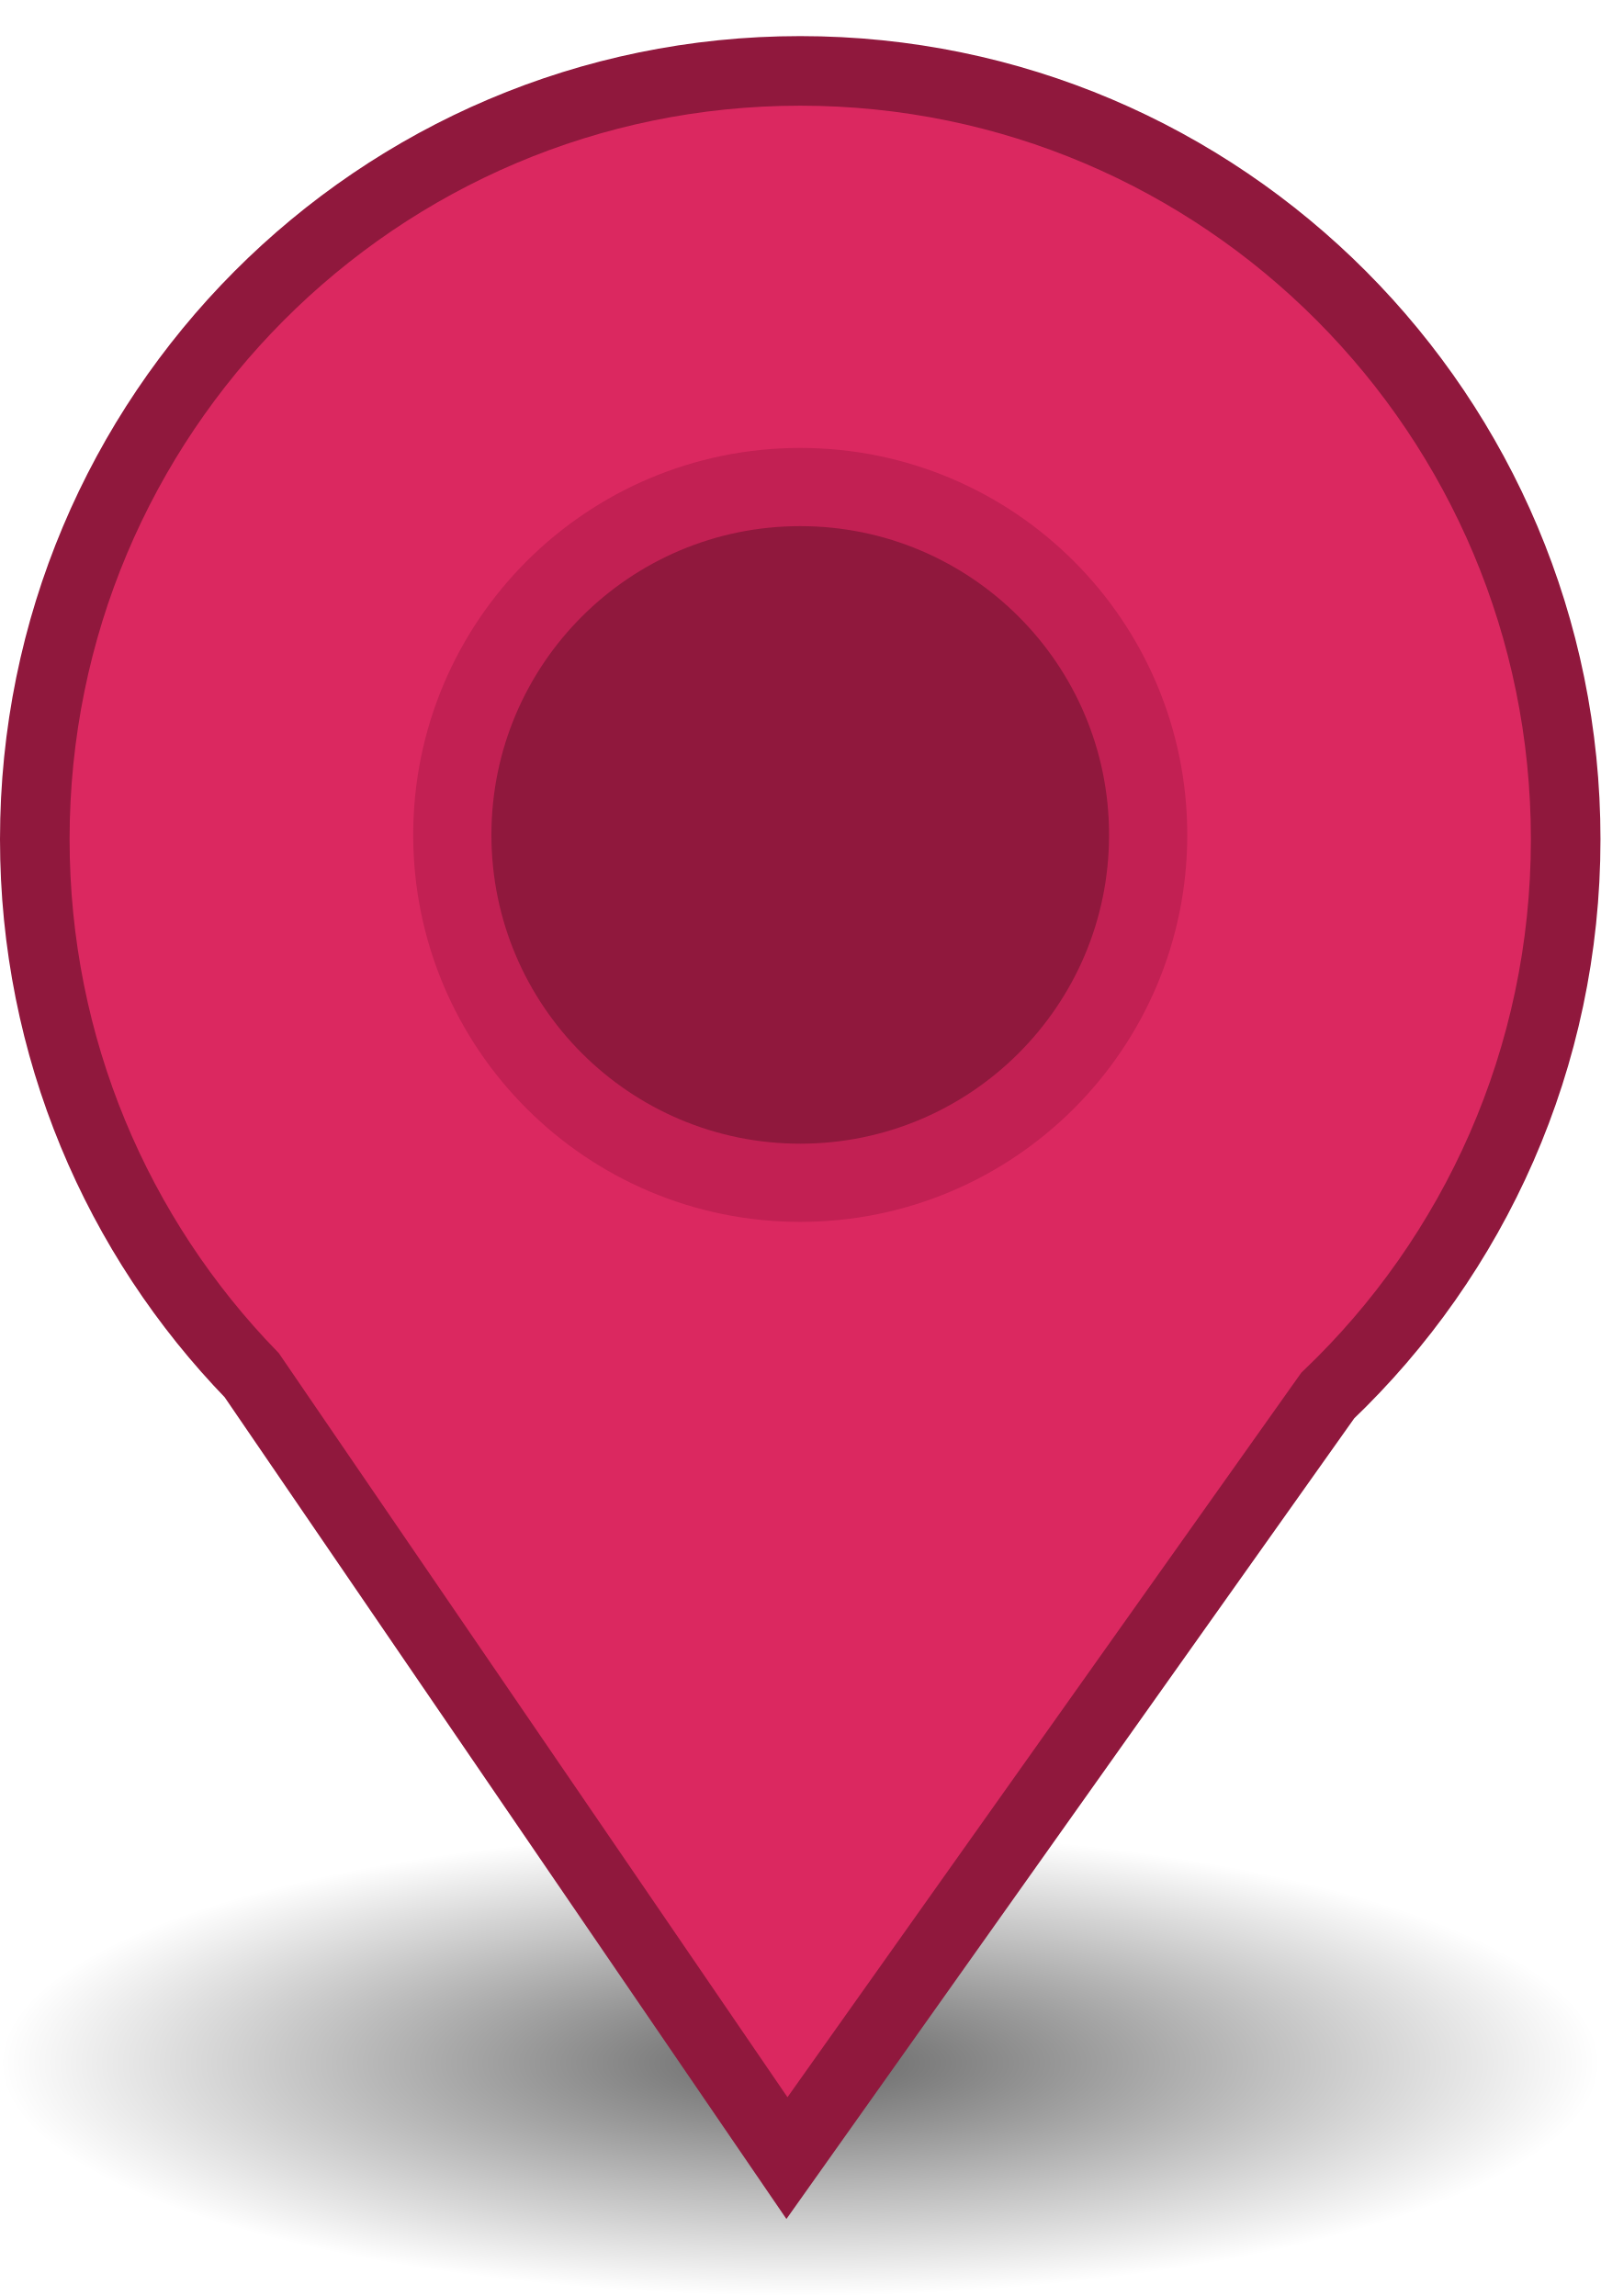
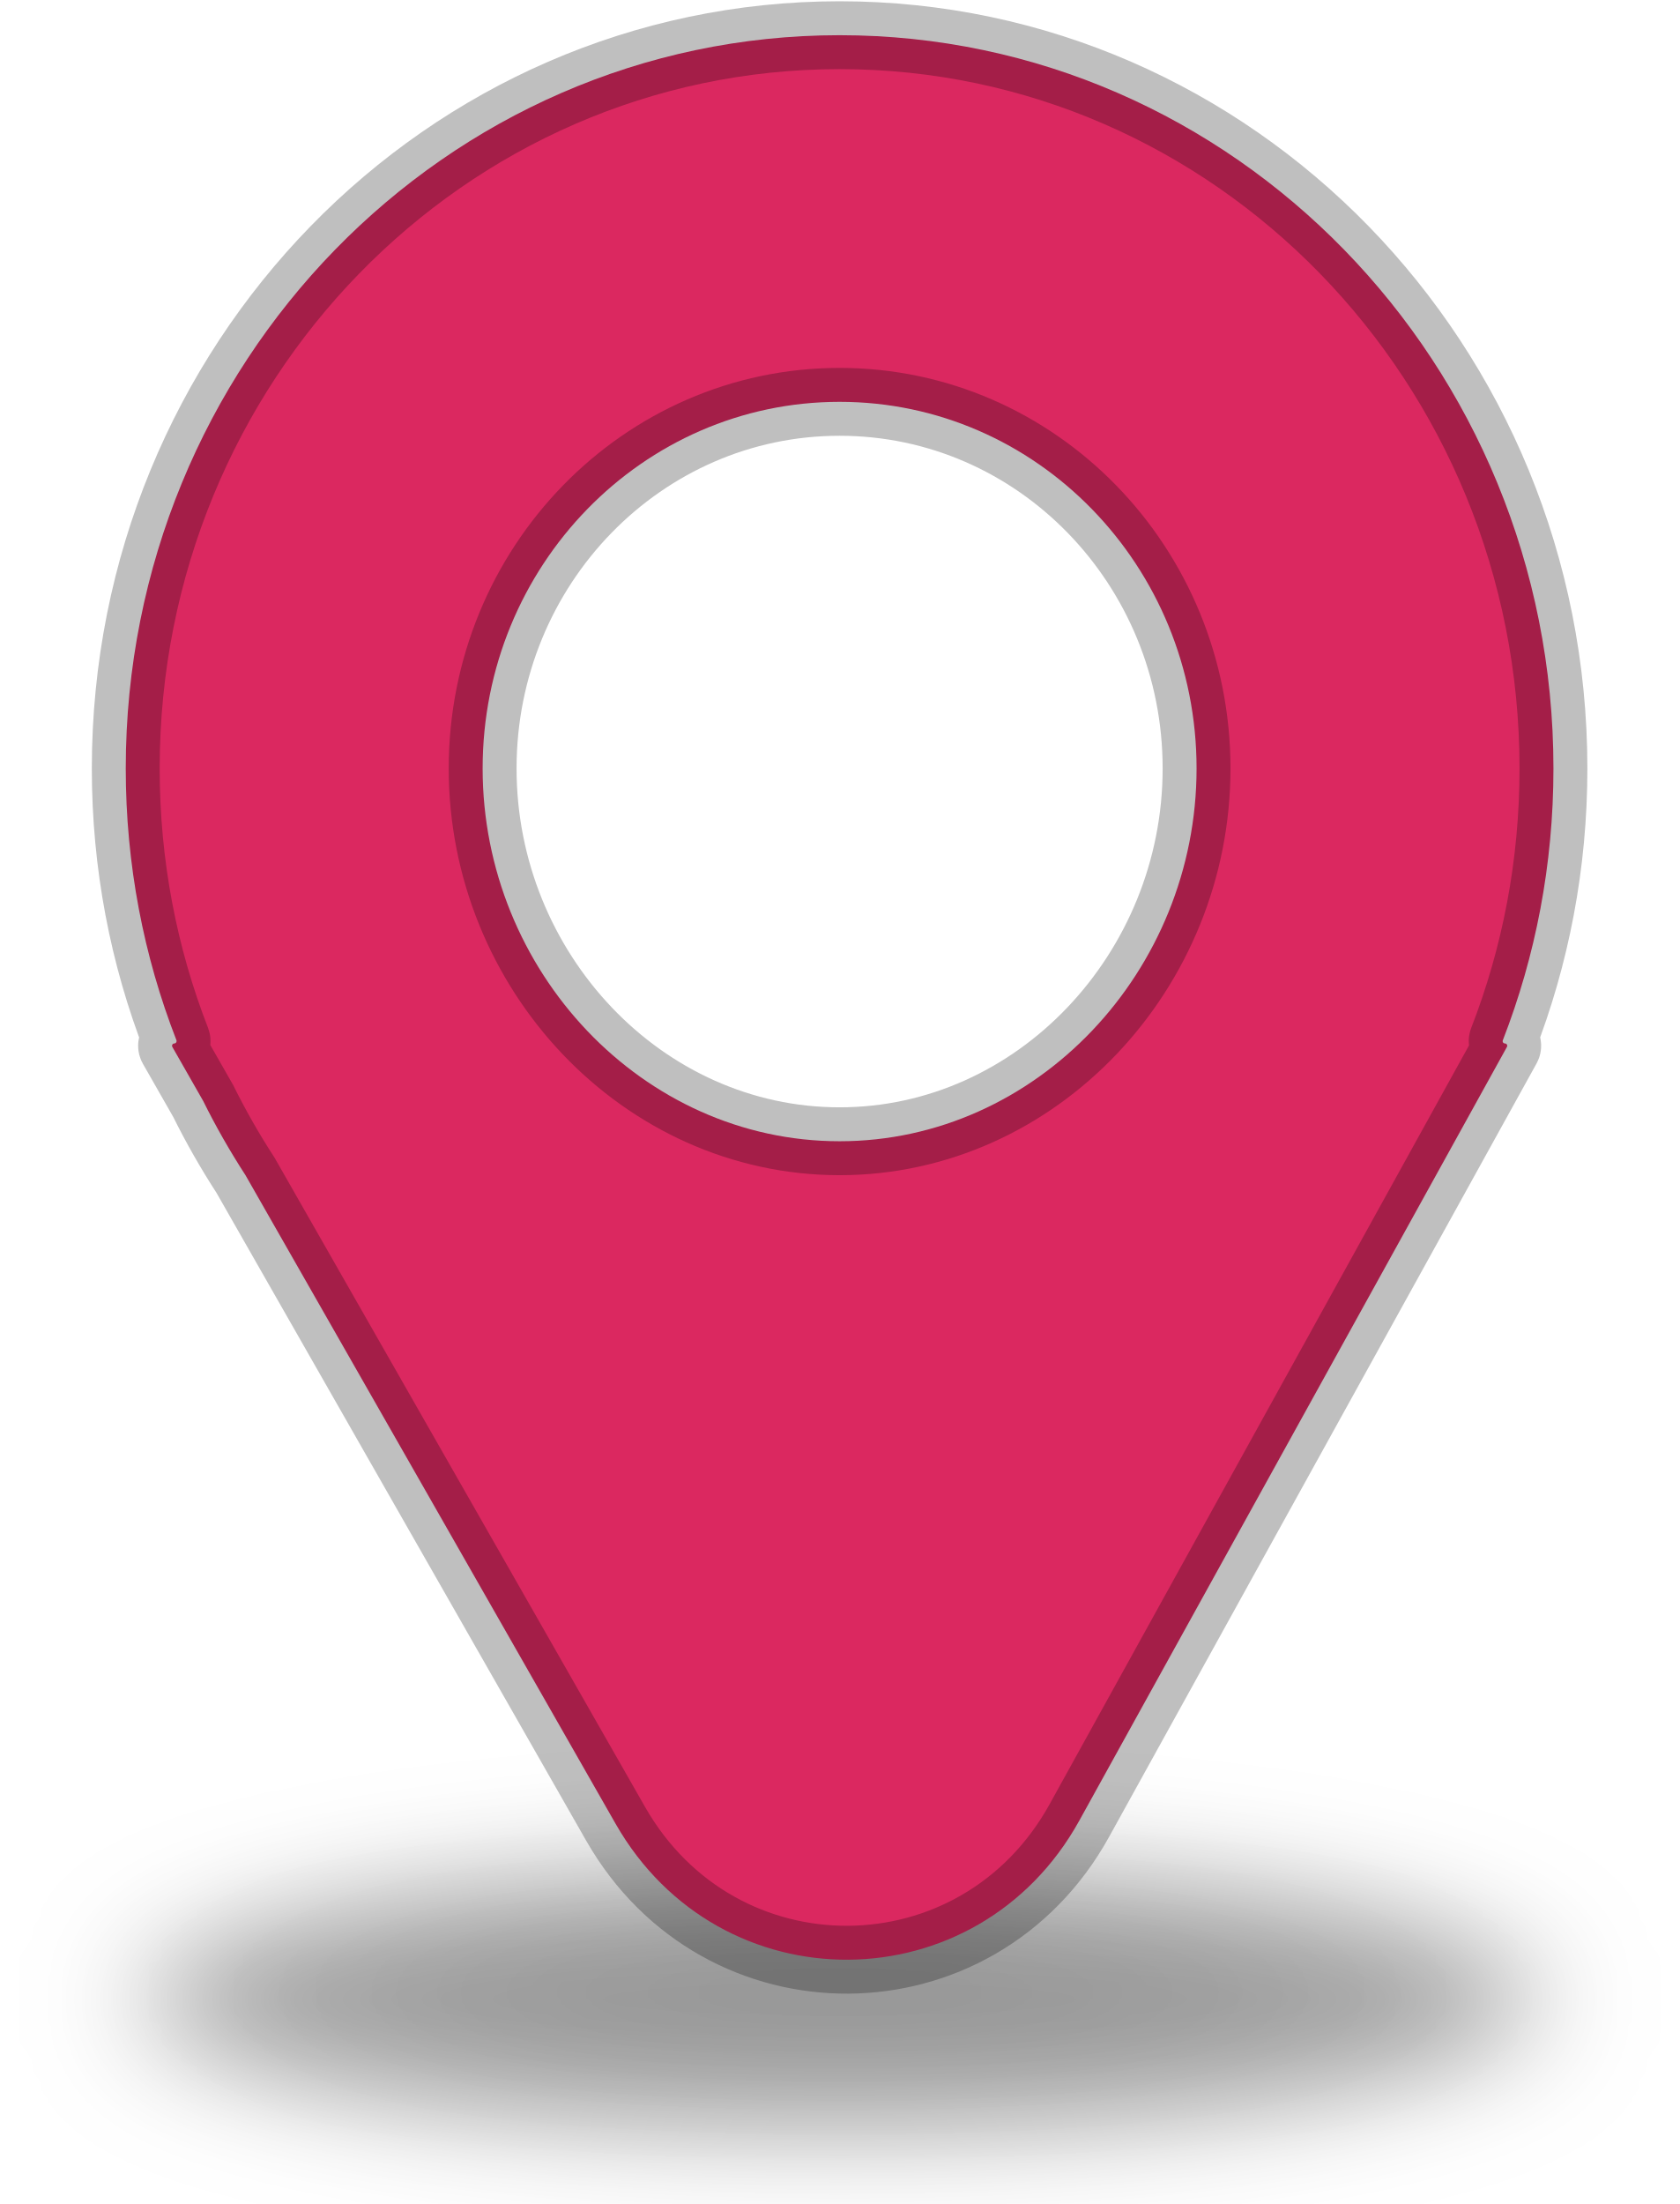
- <svg xmlns="http://www.w3.org/2000/svg" xmlns:xlink="http://www.w3.org/1999/xlink" version="1.1" width="23" height="33" id="svg2">
-   <defs id="defs4">
-     <linearGradient id="linearGradient3684">
-       <stop style="stop-color:#000000;stop-opacity:0.602;" offset="0" id="stop3679" />
-       <stop style="stop-color:#000000;stop-opacity:0;" offset="1" id="stop3681" />
-     </linearGradient>
-     <linearGradient id="linearGradient4291">
-       <stop id="stop4293" style="stop-color:#000000;stop-opacity:1" offset="0" />
-       <stop id="stop4295" style="stop-color:#000000;stop-opacity:0" offset="1" />
-     </linearGradient>
-     <linearGradient id="linearGradient4279">
-       <stop id="stop4281" style="stop-color:#e74545;stop-opacity:1" offset="0" />
-       <stop id="stop4283" style="stop-color:#da1c1c;stop-opacity:0.998" offset="1" />
-     </linearGradient>
-     <linearGradient id="linearGradient4269">
-       <stop id="stop4271" style="stop-color:#ffffff;stop-opacity:1" offset="0" />
-       <stop id="stop4273" style="stop-color:#ffffff;stop-opacity:0.235" offset="0.197" />
-       <stop id="stop4275" style="stop-color:#ffffff;stop-opacity:0.157" offset="0.631" />
-       <stop id="stop4277" style="stop-color:#ffffff;stop-opacity:0.392" offset="1" />
-     </linearGradient>
-     <linearGradient id="linearGradient4873">
-       <stop id="stop4875" style="stop-color:#ffffff;stop-opacity:1" offset="0" />
-       <stop id="stop4877" style="stop-color:#ffffff;stop-opacity:0" offset="1" />
-     </linearGradient>
-     <linearGradient x1="63.397" y1="-12.489" x2="63.397" y2="5.468" id="linearGradient3683" xlink:href="#linearGradient4873" gradientUnits="userSpaceOnUse" gradientTransform="matrix(0.5145503,0,0,0.5145386,-24.00524,9.80646)" />
-     <linearGradient id="linearGradient3603">
-       <stop id="stop3605" style="stop-color:#a7651c;stop-opacity:1" offset="0" />
-       <stop id="stop3607" style="stop-color:#c8a700;stop-opacity:1" offset="1" />
-     </linearGradient>
-     <linearGradient x1="18.379" y1="44.98" x2="18.379" y2="3.082" id="linearGradient3730" xlink:href="#linearGradient3603" gradientUnits="userSpaceOnUse" gradientTransform="matrix(0.2703533,0,0,0.2703534,1.511521,1.51152)" />
-     <linearGradient id="linearGradient3690">
-       <stop id="stop3692" style="stop-color:#ffeb9f;stop-opacity:1" offset="0" />
-       <stop id="stop3694" style="stop-color:#ffd57e;stop-opacity:1" offset="0.262" />
-       <stop id="stop3696" style="stop-color:#ffbc43;stop-opacity:1" offset="0.661" />
-       <stop id="stop3698" style="stop-color:#ff921a;stop-opacity:1" offset="1" />
-     </linearGradient>
-     <radialGradient cx="23.896" cy="3.99" r="20.397" fx="23.896" fy="3.99" id="radialGradient3728" xlink:href="#linearGradient3690" gradientUnits="userSpaceOnUse" gradientTransform="matrix(0,0.6452408,-0.8517062,0,11.39831,-13.33356)" />
-     <radialGradient cx="7.118" cy="9.957" r="12.672" fx="7.118" fy="9.957" id="radialGradient4065" xlink:href="#linearGradient2867-449-88-871-390-598-476-591-434-148-57-177-8-3-3-6-4-8-8-8-5-7" gradientUnits="userSpaceOnUse" gradientTransform="matrix(0,117.1826,-143.8628,0,1693.112,-1069.071)" />
-     <linearGradient id="linearGradient2867-449-88-871-390-598-476-591-434-148-57-177-8-3-3-6-4-8-8-8-5-7">
-       <stop id="stop3750-1-0-7-6-6-1-3-9-3-7" style="stop-color:#505050;stop-opacity:1" offset="0" />
-       <stop id="stop3752-3-7-4-0-32-8-923-0-7-3" style="stop-color:#2b2b2b;stop-opacity:1" offset="0.262" />
-       <stop id="stop3754-1-8-5-2-7-6-7-1-9-6" style="stop-color:#0a0a0a;stop-opacity:1" offset="0.705" />
-       <stop id="stop3756-1-6-2-6-6-1-96-6-0-1" style="stop-color:#000000;stop-opacity:1" offset="1" />
-     </linearGradient>
-     <radialGradient cx="7.118" cy="9.957" r="12.672" fx="7.118" fy="9.957" id="radialGradient3249-0" xlink:href="#linearGradient2867-449-88-871-390-598-476-591-434-148-57-177-8-3-3-6-4-8-8-8-5-7" gradientUnits="userSpaceOnUse" gradientTransform="matrix(0,117.1826,-143.8628,0,1693.112,-1069.071)" />
-     <linearGradient id="linearGradient3895">
-       <stop id="stop3897" style="stop-color:#ffffff;stop-opacity:1" offset="0" />
-       <stop id="stop3899" style="stop-color:#ffffff;stop-opacity:0.235" offset="0.053" />
-       <stop id="stop3901" style="stop-color:#ffffff;stop-opacity:0.157" offset="0.951" />
-       <stop id="stop3903" style="stop-color:#ffffff;stop-opacity:0.392" offset="1" />
-     </linearGradient>
-     <linearGradient x1="20" y1="26" x2="20" y2="13" id="linearGradient4183" xlink:href="#linearGradient3680-6-6-6-3" gradientUnits="userSpaceOnUse" gradientTransform="translate(0,0.9999922)" />
-     <linearGradient id="linearGradient3680-6-6-6-3">
-       <stop id="stop3682-4-6-1-3" style="stop-color:#dcdcdc;stop-opacity:1" offset="0" />
-       <stop id="stop3684-8-5-8-0" style="stop-color:#ffffff;stop-opacity:1" offset="1" />
-     </linearGradient>
-     <linearGradient x1="24" y1="5" x2="24" y2="43" id="linearGradient3982" xlink:href="#linearGradient3924-1" gradientUnits="userSpaceOnUse" gradientTransform="translate(4e-6,1.000006)" />
-     <linearGradient id="linearGradient3924-1">
-       <stop id="stop3926-3" style="stop-color:#ffffff;stop-opacity:1" offset="0" />
-       <stop id="stop3928-91" style="stop-color:#ffffff;stop-opacity:0.235" offset="0.063" />
-       <stop id="stop3930-6" style="stop-color:#ffffff;stop-opacity:0.157" offset="0.951" />
-       <stop id="stop3932-6" style="stop-color:#ffffff;stop-opacity:0.392" offset="1" />
-     </linearGradient>
-     <radialGradient cx="4.993" cy="43.5" r="2.5" fx="4.993" fy="43.5" id="radialGradient3963" xlink:href="#linearGradient3688-166-749-4" gradientUnits="userSpaceOnUse" gradientTransform="matrix(2.003784,0,0,1.4,27.98813,-17.4)" />
-     <linearGradient id="linearGradient3688-166-749-4">
-       <stop id="stop2883-3" style="stop-color:#181818;stop-opacity:1" offset="0" />
-       <stop id="stop2885-2" style="stop-color:#181818;stop-opacity:0" offset="1" />
-     </linearGradient>
-     <radialGradient cx="4.993" cy="43.5" r="2.5" fx="4.993" fy="43.5" id="radialGradient3965" xlink:href="#linearGradient3688-464-309-3" gradientUnits="userSpaceOnUse" gradientTransform="matrix(2.003784,0,0,1.4,-20.01187,-104.4)" />
-     <linearGradient id="linearGradient3688-464-309-3">
-       <stop id="stop2889-6" style="stop-color:#181818;stop-opacity:1" offset="0" />
-       <stop id="stop2891-2" style="stop-color:#181818;stop-opacity:0" offset="1" />
-     </linearGradient>
-     <linearGradient x1="25.058" y1="47.028" x2="25.058" y2="39.999" id="linearGradient3967" xlink:href="#linearGradient3702-501-757-2" gradientUnits="userSpaceOnUse" />
-     <linearGradient id="linearGradient3702-501-757-2">
-       <stop id="stop2895-3" style="stop-color:#181818;stop-opacity:0" offset="0" />
-       <stop id="stop2897-0" style="stop-color:#181818;stop-opacity:1" offset="0.5" />
-       <stop id="stop2899-1" style="stop-color:#181818;stop-opacity:0" offset="1" />
-     </linearGradient>
-     <linearGradient x1="20" y1="26" x2="20" y2="13" id="linearGradient3018" xlink:href="#linearGradient3680-6-6-6-3" gradientUnits="userSpaceOnUse" gradientTransform="translate(0,0.9999922)" />
-     <radialGradient cx="6.73" cy="9.957" r="12.672" fx="6.2" fy="9.957" id="radialGradient3031" xlink:href="#linearGradient2867-449-88-871-390-598-476-591-434-148-57-177-8-3-3-6-4-8-8-8" gradientUnits="userSpaceOnUse" gradientTransform="matrix(0,9.497552,-11.65996,0,140.9306,-79.16098)" />
-     <linearGradient id="linearGradient2867-449-88-871-390-598-476-591-434-148-57-177-8-3-3-6-4-8-8-8">
-       <stop id="stop3750-1-0-7-6-6-1-3-9" style="stop-color:#ffcd7d;stop-opacity:1" offset="0" />
-       <stop id="stop3752-3-7-4-0-32-8-923-0" style="stop-color:#fc8f36;stop-opacity:1" offset="0.262" />
-       <stop id="stop3754-1-8-5-2-7-6-7-1" style="stop-color:#e23a0e;stop-opacity:1" offset="0.705" />
-       <stop id="stop3756-1-6-2-6-6-1-96-6" style="stop-color:#ac441f;stop-opacity:1" offset="1" />
-     </linearGradient>
-     <linearGradient id="linearGradient2867-449-88-871-390-598-476-591-434-148-57-177-8-3-3-6-4-8-8-8-5">
-       <stop id="stop3750-1-0-7-6-6-1-3-9-3" style="stop-color:#505050;stop-opacity:1" offset="0" />
-       <stop id="stop3752-3-7-4-0-32-8-923-0-7" style="stop-color:#2b2b2b;stop-opacity:1" offset="0.262" />
-       <stop id="stop3754-1-8-5-2-7-6-7-1-9" style="stop-color:#0a0a0a;stop-opacity:1" offset="0.705" />
-       <stop id="stop3756-1-6-2-6-6-1-96-6-0" style="stop-color:#000000;stop-opacity:1" offset="1" />
-     </linearGradient>
-     <radialGradient cx="6.73" cy="9.957" r="12.672" fx="6.2" fy="9.957" id="radialGradient3077" xlink:href="#linearGradient2867-449-88-871-390-598-476-591-434-148-57-177-8-3-3-6-4-8-8-8-5" gradientUnits="userSpaceOnUse" gradientTransform="matrix(0,9.497552,-11.65996,0,136.4305,-84.66097)" />
-     <linearGradient id="linearGradient3680-6-6-6-3-7">
-       <stop id="stop3682-4-6-1-3-7" style="stop-color:#dcdcdc;stop-opacity:1" offset="0" />
-       <stop id="stop3684-8-5-8-0-2" style="stop-color:#ffffff;stop-opacity:1" offset="1" />
-     </linearGradient>
-     <linearGradient x1="20" y1="26" x2="20" y2="13" id="linearGradient3950" xlink:href="#linearGradient3680-6-6-6-3-7" gradientUnits="userSpaceOnUse" gradientTransform="translate(-20,-24.00001)" />
-     <radialGradient cx="8.276" cy="9.994" r="12.672" fx="8.276" fy="9.994" id="radialGradient3104" xlink:href="#linearGradient3242" gradientUnits="userSpaceOnUse" gradientTransform="matrix(0,85.48408,-104.9471,0,1299.781,-832.8559)" />
-     <linearGradient x1="24" y1="5" x2="24" y2="43" id="linearGradient4181" xlink:href="#linearGradient3924-3" gradientUnits="userSpaceOnUse" gradientTransform="translate(5.3e-6,1.000001)" />
-     <linearGradient id="linearGradient3924-3">
-       <stop id="stop3926-7" style="stop-color:#ffffff;stop-opacity:1" offset="0" />
-       <stop id="stop3928-3" style="stop-color:#ffffff;stop-opacity:0.235" offset="0.063" />
-       <stop id="stop3930-7" style="stop-color:#ffffff;stop-opacity:0.157" offset="0.951" />
-       <stop id="stop3932-1" style="stop-color:#ffffff;stop-opacity:0.392" offset="1" />
-     </linearGradient>
-     <linearGradient x1="167.983" y1="8.508" x2="167.983" y2="54.78" id="linearGradient4907-4" xlink:href="#linearGradient5803-2-7" gradientUnits="userSpaceOnUse" gradientTransform="matrix(0.7037037,0,0,0.7037037,-39.33337,2.481429)" />
-     <linearGradient id="linearGradient5803-2-7">
-       <stop id="stop5805-3-6" style="stop-color:#fffdf3;stop-opacity:1" offset="0" />
-       <stop id="stop5807-0-0" style="stop-color:#fbebeb;stop-opacity:1" offset="1" />
-     </linearGradient>
-     <radialGradient cx="8.276" cy="9.994" r="12.672" fx="8.276" fy="9.994" id="radialGradient6305" xlink:href="#linearGradient3242" gradientUnits="userSpaceOnUse" gradientTransform="matrix(0,6.667758,-8.185877,0,105.8829,-59.46277)" />
-     <linearGradient id="linearGradient3242">
-       <stop id="stop3244" style="stop-color:#f89b7e;stop-opacity:1" offset="0" />
-       <stop id="stop3246" style="stop-color:#e35d4f;stop-opacity:1" offset="0.262" />
-       <stop id="stop3248" style="stop-color:#c6262e;stop-opacity:1" offset="0.661" />
-       <stop id="stop3250" style="stop-color:#690b2c;stop-opacity:1" offset="1" />
-     </linearGradient>
-     <radialGradient cx="4.993" cy="43.5" r="2.5" fx="4.993" fy="43.5" id="radialGradient3013" xlink:href="#linearGradient3688-166-749" gradientUnits="userSpaceOnUse" gradientTransform="matrix(2.003784,0,0,1.4,27.98813,-17.4)" />
-     <linearGradient id="linearGradient3688-166-749">
-       <stop id="stop2883" style="stop-color:#181818;stop-opacity:1" offset="0" />
-       <stop id="stop2885" style="stop-color:#181818;stop-opacity:0" offset="1" />
-     </linearGradient>
-     <radialGradient cx="4.993" cy="43.5" r="2.5" fx="4.993" fy="43.5" id="radialGradient3015" xlink:href="#linearGradient3688-464-309" gradientUnits="userSpaceOnUse" gradientTransform="matrix(2.003784,0,0,1.4,-20.01187,-104.4)" />
-     <linearGradient id="linearGradient3688-464-309">
-       <stop id="stop2889" style="stop-color:#181818;stop-opacity:1" offset="0" />
-       <stop id="stop2891" style="stop-color:#181818;stop-opacity:0" offset="1" />
-     </linearGradient>
-     <linearGradient id="linearGradient3702-501-757">
-       <stop id="stop2895" style="stop-color:#181818;stop-opacity:0" offset="0" />
-       <stop id="stop2897" style="stop-color:#181818;stop-opacity:1" offset="0.5" />
-       <stop id="stop2899" style="stop-color:#181818;stop-opacity:0" offset="1" />
-     </linearGradient>
-     <linearGradient x1="25.058" y1="47.028" x2="25.058" y2="39.999" id="linearGradient3141" xlink:href="#linearGradient3702-501-757" gradientUnits="userSpaceOnUse" />
-     <linearGradient x1="0" y1="0" x2="1" y2="0" id="linearGradient3288" xlink:href="#linearGradient152" gradientUnits="userSpaceOnUse" gradientTransform="matrix(-1.04345,-131.509,-131.509,1.04345,192.696,158.172)" spreadMethod="pad" />
-     <linearGradient x1="0" y1="0" x2="1" y2="0" id="linearGradient152" gradientUnits="userSpaceOnUse" gradientTransform="matrix(-1.04345,-131.509,-131.509,1.04345,192.696,158.172)" spreadMethod="pad">
-       <stop id="stop154" style="stop-color:#f8a52c;stop-opacity:1" offset="0" />
-       <stop id="stop156" style="stop-color:#e82e23;stop-opacity:1" offset="1" />
-     </linearGradient>
-     <clipPath id="clipPath148">
-       <path d="m 73.062,1288.75 0,-1064.57 3694.707,0 0,1075.02 c 0,0 -615.78,365.29 -1742.98,365.29 -1127.2,0 -1951.727,-375.74 -1951.727,-375.74" id="path150" />
-     </clipPath>
-     <linearGradient x1="0" y1="0" x2="1" y2="0" id="linearGradient22" gradientUnits="userSpaceOnUse" gradientTransform="matrix(-1.04345,-131.509,-131.509,1.04345,192.696,508.172)" spreadMethod="pad">
-       <stop id="stop24" style="stop-color:#f8a52c;stop-opacity:1" offset="0" />
-       <stop id="stop26" style="stop-color:#e82e23;stop-opacity:1" offset="1" />
-     </linearGradient>
-     <clipPath id="clipPath18">
-       <path d="m 73.062,4788.75 0,-1064.57 3694.707,0 0,1075.02 c 0,0 -615.78,365.29 -1742.98,365.29 -1127.2,0 -1951.727,-375.74 -1951.727,-375.74" id="path20" />
-     </clipPath>
-     <linearGradient id="linearGradient3702-501-757-5">
-       <stop id="stop2895-5" style="stop-color:#181818;stop-opacity:0" offset="0" />
-       <stop id="stop2897-1" style="stop-color:#181818;stop-opacity:1" offset="0.5" />
-       <stop id="stop2899-4" style="stop-color:#181818;stop-opacity:0" offset="1" />
-     </linearGradient>
-     <linearGradient x1="25.058" y1="47.028" x2="25.058" y2="39.999" id="linearGradient3086" xlink:href="#linearGradient3702-501-757-5" gradientUnits="userSpaceOnUse" />
-     <linearGradient id="linearGradient3688-464-309-87">
-       <stop id="stop2889-5" style="stop-color:#181818;stop-opacity:1" offset="0" />
-       <stop id="stop2891-5" style="stop-color:#181818;stop-opacity:0" offset="1" />
-     </linearGradient>
-     <radialGradient cx="4.993" cy="43.5" r="2.5" fx="4.993" fy="43.5" id="radialGradient3084" xlink:href="#linearGradient3688-464-309-87" gradientUnits="userSpaceOnUse" gradientTransform="matrix(2.003784,0,0,1.4,-20.01187,-104.4)" />
-     <linearGradient id="linearGradient3688-166-749-1">
-       <stop id="stop2883-79" style="stop-color:#181818;stop-opacity:1" offset="0" />
-       <stop id="stop2885-4" style="stop-color:#181818;stop-opacity:0" offset="1" />
-     </linearGradient>
-     <radialGradient cx="4.993" cy="43.5" r="2.5" fx="4.993" fy="43.5" id="radialGradient3082" xlink:href="#linearGradient3688-166-749-1" gradientUnits="userSpaceOnUse" gradientTransform="matrix(2.003784,0,0,1.4,27.98813,-17.4)" />
-     <linearGradient id="linearGradient3242-6">
-       <stop id="stop3244-9" style="stop-color:#f89b7e;stop-opacity:1" offset="0" />
-       <stop id="stop3246-9" style="stop-color:#e35d4f;stop-opacity:1" offset="0.262" />
-       <stop id="stop3248-9" style="stop-color:#c6262e;stop-opacity:1" offset="0.661" />
-       <stop id="stop3250-9" style="stop-color:#690b2c;stop-opacity:1" offset="1" />
-     </linearGradient>
-     <radialGradient cx="8.276" cy="9.994" r="12.672" fx="8.276" fy="9.994" id="radialGradient4680-7" xlink:href="#linearGradient3242-6" gradientUnits="userSpaceOnUse" gradientTransform="matrix(0,3.248395,-3.987991,0,51.89167,-37.14851)" />
-     <linearGradient id="linearGradient5803-2-7-5">
-       <stop id="stop5805-3-6-4" style="stop-color:#fffdf3;stop-opacity:1" offset="0" />
-       <stop id="stop5807-0-0-9" style="stop-color:#fbebeb;stop-opacity:1" offset="1" />
-     </linearGradient>
-     <linearGradient x1="167.983" y1="8.508" x2="167.983" y2="54.78" id="linearGradient5041-7" xlink:href="#linearGradient5803-2-7-5" gradientUnits="userSpaceOnUse" gradientTransform="matrix(0.3333333,0,0,0.3333333,-18.00002,-6.66664)" />
-     <linearGradient id="linearGradient3924-1-2">
-       <stop id="stop3926-5" style="stop-color:#ffffff;stop-opacity:1" offset="0" />
-       <stop id="stop3928-32" style="stop-color:#ffffff;stop-opacity:0.235" offset="0.063" />
-       <stop id="stop3930-1" style="stop-color:#ffffff;stop-opacity:0.157" offset="0.951" />
-       <stop id="stop3932-3" style="stop-color:#ffffff;stop-opacity:0.392" offset="1" />
-     </linearGradient>
-     <linearGradient x1="24" y1="5" x2="24" y2="43" id="linearGradient4160" xlink:href="#linearGradient3924-1-2" gradientUnits="userSpaceOnUse" gradientTransform="matrix(0.4594595,0,0,0.4594595,0.9729689,-7.027021)" />
-     <linearGradient x1="24" y1="5" x2="24" y2="43" id="linearGradient4160-4" xlink:href="#linearGradient3924-1-2-6" gradientUnits="userSpaceOnUse" gradientTransform="matrix(0.4594595,0,0,0.4594595,0.9729689,-7.027021)" />
-     <linearGradient id="linearGradient3924-1-2-6">
-       <stop id="stop3926-5-5" style="stop-color:#ffffff;stop-opacity:1" offset="0" />
-       <stop id="stop3928-32-3" style="stop-color:#ffffff;stop-opacity:0.235" offset="0.063" />
-       <stop id="stop3930-1-7" style="stop-color:#ffffff;stop-opacity:0.157" offset="0.951" />
-       <stop id="stop3932-3-0" style="stop-color:#ffffff;stop-opacity:0.392" offset="1" />
-     </linearGradient>
-     <linearGradient x1="24" y1="-1.951" x2="24" y2="57.674" id="linearGradient4207-1" xlink:href="#linearGradient4269" gradientUnits="userSpaceOnUse" gradientTransform="matrix(0.4594595,0,0,0.4594595,664.4146,636.1985)" />
-     <linearGradient id="linearGradient3924-1-2-6-0">
-       <stop id="stop3926-5-5-3" style="stop-color:#ffffff;stop-opacity:1" offset="0" />
-       <stop id="stop3928-32-3-6" style="stop-color:#ffffff;stop-opacity:0.235" offset="0.063" />
-       <stop id="stop3930-1-7-2" style="stop-color:#ffffff;stop-opacity:0.157" offset="0.951" />
-       <stop id="stop3932-3-0-9" style="stop-color:#ffffff;stop-opacity:0.392" offset="1" />
-     </linearGradient>
-     <linearGradient x1="24" y1="5" x2="24" y2="43" id="linearGradient4247" xlink:href="#linearGradient3924-1-2-6-0" gradientUnits="userSpaceOnUse" gradientTransform="matrix(0.4594595,0,0,0.4594595,-2.02705,-2.027045)" />
-     <linearGradient x1="674.995" y1="635.922" x2="674.995" y2="662.892" id="linearGradient4285" xlink:href="#linearGradient4279" gradientUnits="userSpaceOnUse" gradientTransform="translate(-662.7857,-633.5051)" />
-     <radialGradient cx="11.325" cy="30.998" r="7.095" fx="11.325" fy="30.998" id="radialGradient4297" xlink:href="#linearGradient4291" gradientUnits="userSpaceOnUse" gradientTransform="matrix(1,0,0,0.25,0,23.2486)" />
-     <filter x="-0.155" y="-0.098" width="1.31" height="1.196" color-interpolation-filters="sRGB" id="filter4345">
-       <feGaussianBlur id="feGaussianBlur4347" stdDeviation="0.466" />
+ <svg xmlns="http://www.w3.org/2000/svg" width="21.333" height="27.995" viewBox="0 0 21.333 27.995" fill="none" version="1.1" id="svg39">
+   <defs id="defs37">
+     <filter id="filter0_dd_1_51" x="0" y="0" width="43.333" height="49.995" filterUnits="userSpaceOnUse" color-interpolation-filters="sRGB">
+       <feFlood flood-opacity="0" result="BackgroundImageFix" id="feFlood6" />
+       <feColorMatrix in="SourceAlpha" type="matrix" values="0 0 0 0 0 0 0 0 0 0 0 0 0 0 0 0 0 0 127 0" result="hardAlpha" id="feColorMatrix8" />
+       <feMorphology radius="3" operator="dilate" in="SourceAlpha" result="effect1_dropShadow_1_51" id="feMorphology10" />
+       <feOffset dy="4" id="feOffset12" />
+       <feGaussianBlur stdDeviation="4" id="feGaussianBlur14" />
+       <feComposite in2="hardAlpha" operator="out" id="feComposite16" />
+       <feColorMatrix type="matrix" values="0 0 0 0 0 0 0 0 0 0 0 0 0 0 0 0 0 0 0.3 0" id="feColorMatrix18" />
+       <feBlend mode="normal" in2="BackgroundImageFix" result="effect1_dropShadow_1_51" id="feBlend20" />
+       <feColorMatrix in="SourceAlpha" type="matrix" values="0 0 0 0 0 0 0 0 0 0 0 0 0 0 0 0 0 0 127 0" result="hardAlpha" id="feColorMatrix22" />
+       <feOffset dy="1" id="feOffset24" />
+       <feGaussianBlur stdDeviation="1.5" id="feGaussianBlur26" />
+       <feComposite in2="hardAlpha" operator="out" id="feComposite28" />
+       <feColorMatrix type="matrix" values="0 0 0 0 0 0 0 0 0 0 0 0 0 0 0 0 0 0 0.15 0" id="feColorMatrix30" />
+       <feBlend mode="normal" in2="effect1_dropShadow_1_51" result="effect2_dropShadow_1_51" id="feBlend32" />
+       <feBlend mode="normal" in="SourceGraphic" in2="effect2_dropShadow_1_51" result="shape" id="feBlend34" />
    </filter>
-     <linearGradient x1="674.995" y1="635.922" x2="674.995" y2="662.892" id="linearGradient4285-7" xlink:href="#linearGradient4279-2" gradientUnits="userSpaceOnUse" />
-     <linearGradient id="linearGradient4279-2">
-       <stop id="stop4281-4" style="stop-color:#e74545;stop-opacity:1" offset="0" />
-       <stop id="stop4283-7" style="stop-color:#da1c1c;stop-opacity:0.998" offset="1" />
-     </linearGradient>
-     <linearGradient x1="24" y1="-1.951" x2="24" y2="57.674" id="linearGradient4207-1-1" xlink:href="#linearGradient4269-9" gradientUnits="userSpaceOnUse" gradientTransform="matrix(0.4594595,0,0,0.4594595,664.4146,636.1985)" />
-     <linearGradient id="linearGradient4269-9">
-       <stop id="stop4271-5" style="stop-color:#ffffff;stop-opacity:1" offset="0" />
-       <stop id="stop4273-3" style="stop-color:#ffffff;stop-opacity:0.235" offset="0.197" />
-       <stop id="stop4275-1" style="stop-color:#ffffff;stop-opacity:0.157" offset="0.631" />
-       <stop id="stop4277-8" style="stop-color:#ffffff;stop-opacity:0.392" offset="1" />
-     </linearGradient>
-     <linearGradient x1="24" y1="-1.951" x2="24" y2="57.674" id="linearGradient4027" xlink:href="#linearGradient4269-9" gradientUnits="userSpaceOnUse" gradientTransform="matrix(0.4594595,0,0,0.4594595,1.62889,2.69341)" />
-     <radialGradient xlink:href="#linearGradient3684" id="radialGradient3688" cx="11.725" cy="29.1" fx="11.725" fy="29.1" r="9.911" gradientTransform="matrix(1.160372,0,0,0.33773,-2.105011,19.82501)" gradientUnits="userSpaceOnUse" />
+     <filter style="color-interpolation-filters:sRGB" id="filter967" x="-0.104" y="-0.5" width="1.209" height="2">
+       <feGaussianBlur stdDeviation="0.929" id="feGaussianBlur969" />
+     </filter>
+     <filter style="color-interpolation-filters:sRGB" id="filter967-3" x="-0.384" y="-1.838" width="1.768" height="4.676">
+       <feGaussianBlur stdDeviation="3.414" id="feGaussianBlur969-6" />
+     </filter>
  </defs>
-   <ellipse style="fill:url(#radialGradient3688);fill-opacity:1;stroke:none;stroke-width:1.179;stroke-linecap:round;stroke-linejoin:round;stroke-opacity:1" id="path3677" cx="11.5" cy="29.653" rx="11.5" ry="3.347" />
-   <path d="m 11.5,1.019 c -6.075,0 -11,4.945 -11,11.043 0,2.996 1.188,5.715 3.118,7.704 l 7.691,11.252 7.771,-10.959 C 21.186,18.049 22.5,15.21 22.5,12.062 22.5,5.964 17.575,1.019 11.5,1.019 Z" id="path3007" style="color:#000000;display:inline;overflow:visible;visibility:visible;fill:#db2860;fill-opacity:1;fill-rule:nonzero;stroke:#90183d;stroke-width:1;marker:none;enable-background:accumulate;stroke-opacity:1" />
-   <path d="m 11.5,1.019 c -6.075,0 -11,4.945 -11,11.043 0,2.996 1.188,5.715 3.118,7.704 l 7.691,11.252 7.771,-10.959 C 21.186,18.049 22.5,15.21 22.5,12.062 22.5,5.964 17.575,1.019 11.5,1.019 Z" id="path3007-6" style="color:#000000;display:inline;overflow:visible;visibility:visible;fill:none;stroke:none;stroke-width:1;stroke-opacity:1;marker:none;enable-background:accumulate" />
-   <path d="m 16.5,12 a 5,5 0 1 1 -10,0 5,5 0 1 1 10,0 z" id="path3168" style="color:#000000;display:inline;overflow:visible;visibility:visible;fill:#90183d;fill-opacity:1;fill-rule:nonzero;stroke:#c22053;stroke-width:1.124;marker:none;enable-background:accumulate;stroke-opacity:1" />
+   <g id="layer1" transform="translate(2.918614,3.484068)">
+     <ellipse style="opacity:0.593;fill:#000000;fill-opacity:0.599;stroke:none;stroke-linecap:round;stroke-linejoin:round;stroke-opacity:0.25;filter:url(#filter967)" id="path913" cx="7.748" cy="22.283" rx="10.667" ry="2.229" transform="matrix(0.827149,0,0,0.7498204,1.339265,5.201795)" />
+     <ellipse style="opacity:0.261;fill:#000000;fill-opacity:0.599;stroke:none;stroke-linecap:round;stroke-linejoin:round;stroke-opacity:0.25;filter:url(#filter967-3)" id="path913-7" cx="7.748" cy="22.283" rx="10.667" ry="2.229" transform="matrix(0.5467138,0,0,0.2284096,3.512085,16.73081)" />
+     <path fill-rule="evenodd" clip-rule="evenodd" d="m -1.321,6.277 c 0,-5.144 4.06,-9.314 9.069,-9.314 5.009,0 9.069,4.17 9.069,9.314 0,1.22 -0.228,2.385 -0.643,3.452 -0.008,0.02 0.006,0.041 0.027,0.041 0.022,0 0.036,0.024 0.025,0.044 l -5.432,9.826 c -1.293,2.339 -4.567,2.362 -5.892,0.041 L 0.2,11.443 C 0.004,11.141 -0.176,10.826 -0.337,10.501 l -0.392,-0.687 c -0.011,-0.02 0.003,-0.044 0.025,-0.044 0.02,0 0.034,-0.021 0.027,-0.041 C -1.093,8.662 -1.321,7.497 -1.321,6.277 Z m 9.069,-4.657 c -2.504,0 -4.535,2.085 -4.535,4.657 0,2.572 2.03,4.735 4.535,4.735 2.504,0 4.535,-2.163 4.535,-4.735 0,-2.572 -2.03,-4.657 -4.535,-4.657 z" fill="#db2860" id="path2-6" style="stroke:#000000;stroke-width:0.862;stroke-opacity:0.25" clip-path="none" mask="none" />
+   </g>
</svg>
